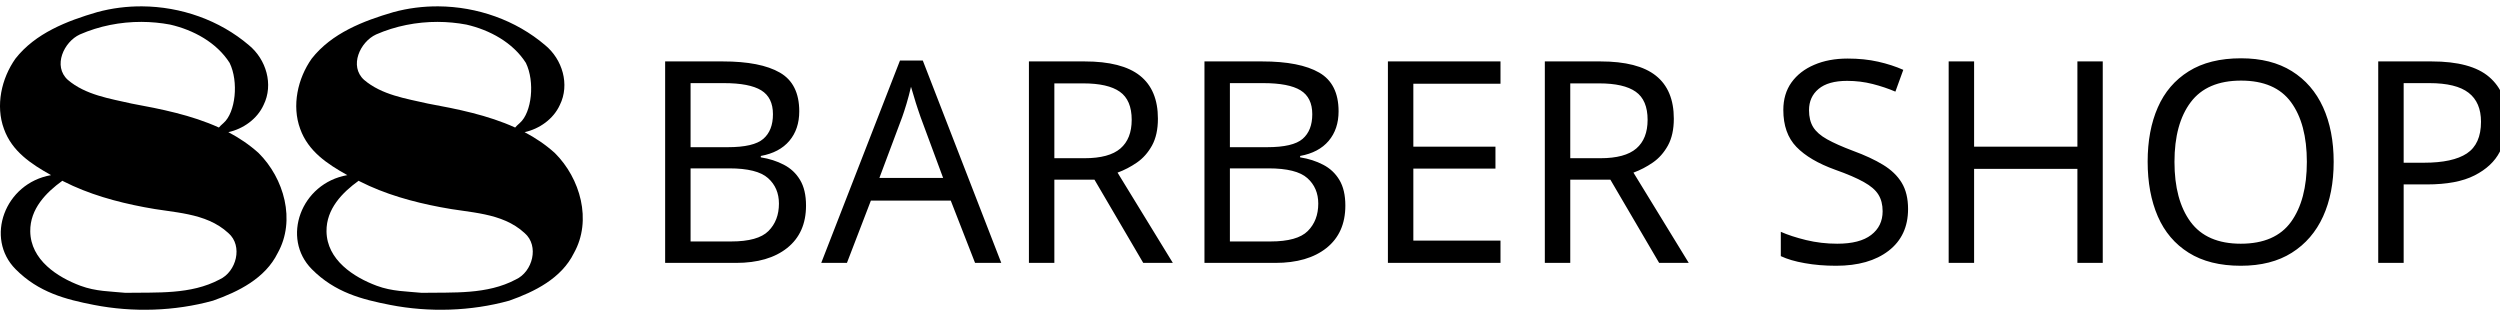
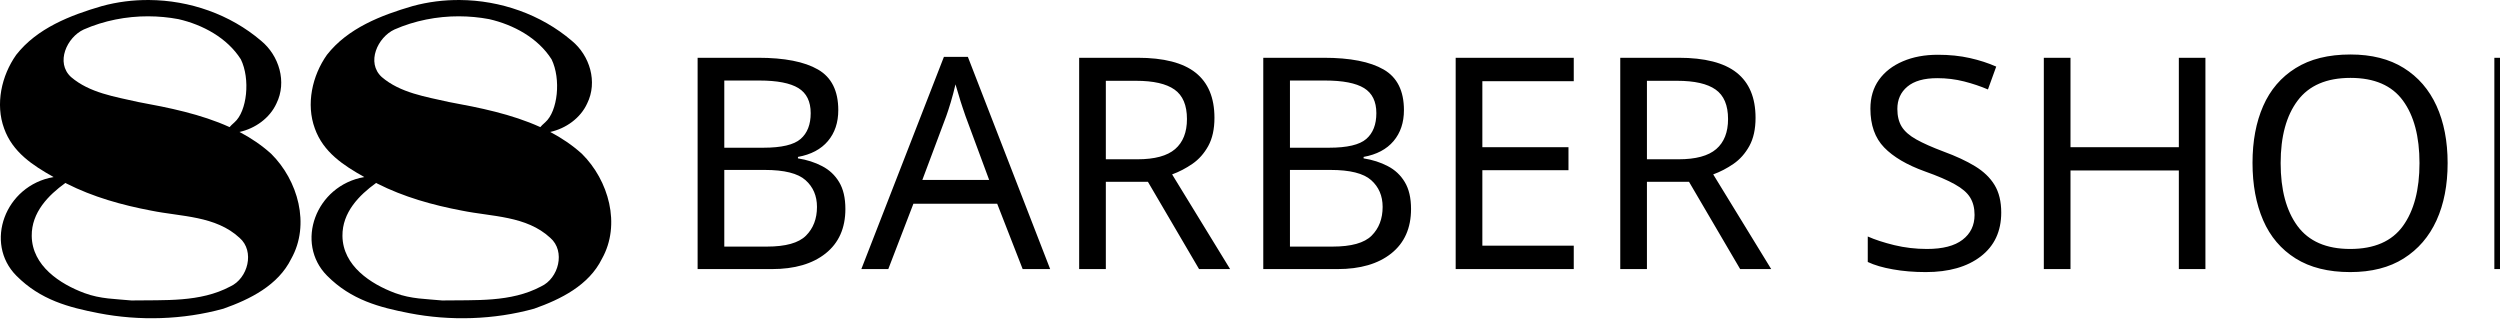
- <svg xmlns="http://www.w3.org/2000/svg" width="429.05mm" height="54.616mm" viewBox="0 0 450 55" version="1.1" id="svg1">
+ <svg xmlns="http://www.w3.org/2000/svg" width="368.168mm" height="46.866mm" viewBox="0 0 429.05 47.196" preserveAspectRatio="xMidYMid meet" style="overflow:visible" version="1.1" id="svg1">
  <defs id="defs1" />
-   <g id="layer1" transform="translate(-0.747484,-19.46436)">
+   <g id="layer1" transform="translate(-0.747484,-23.17473)">
    <g id="g1" transform="matrix(1.44314,0,0,1.44314,-0.33124,-20.73142)">
      <path d="m 18.471,27.854 c -1.889,-0.013 -3.78,0.224 -5.604,0.722 -3.752,1.093 -7.705,2.623 -10.19,5.796 -1.75,2.472 -2.507,5.866 -1.437,8.767 1.004,2.809 3.382,4.369 5.877,5.767 -5.812,1.02 -8.253,7.869 -4.433,11.725 2.882,2.91 6.257,3.777 9.796,4.466 4.817,0.939 10.048,0.794 14.834,-0.533 3.165,-1.116 6.512,-2.777 8.065,-5.935 2.291,-4.076 0.8,-9.33 -2.382,-12.485 -1.155,-1.041 -2.424,-1.891 -3.768,-2.598 1.857,-0.41 3.596,-1.637 4.394,-3.39 1.268,-2.553 0.319,-5.688 -1.82,-7.449 -3.683,-3.147 -8.504,-4.819 -13.332,-4.853 z m -0.071,1.939 c 1.199,0.004 2.396,0.116 3.568,0.336 2.893,0.664 5.794,2.223 7.419,4.775 1.146,2.341 0.743,6.183 -0.753,7.495 -0.286,0.251 -0.473,0.434 -0.582,0.571 -3.415,-1.552 -7.228,-2.314 -10.886,-2.989 -2.743,-0.626 -5.763,-1.077 -7.967,-2.964 -1.882,-1.715 -0.496,-4.736 1.512,-5.659 2.407,-1.054 5.053,-1.573 7.69,-1.566 z M 8.526,49.606 c 0.041,0.024 0.091,0.049 0.129,0.073 3.141,1.597 6.604,2.565 10.065,3.22 3.582,0.732 7.67,0.601 10.519,3.241 1.836,1.591 0.995,4.824 -1.109,5.783 -3.594,1.911 -7.815,1.589 -11.758,1.661 -1.868,-0.184 -3.668,-0.166 -5.581,-0.877 -2.891,-1.074 -6.228,-3.232 -6.27,-6.793 -0.033,-2.803 1.983,-4.85 4.005,-6.306 z" fill="#c9a94c" id="path8" style="fill:#000000;fill-opacity:1;stroke-width:2.683" />
      <path d="m 55.422,27.854 c -1.889,-0.013 -3.78,0.224 -5.604,0.722 -3.752,1.093 -7.705,2.623 -10.19,5.796 -1.75,2.472 -2.507,5.866 -1.437,8.767 1.004,2.809 3.382,4.369 5.877,5.767 -5.812,1.02 -8.253,7.869 -4.433,11.725 2.882,2.91 6.257,3.777 9.796,4.466 4.817,0.939 10.048,0.794 14.834,-0.533 3.165,-1.116 6.512,-2.777 8.065,-5.935 2.291,-4.076 0.8,-9.33 -2.382,-12.485 -1.155,-1.041 -2.424,-1.891 -3.768,-2.598 1.857,-0.41 3.596,-1.637 4.394,-3.39 1.268,-2.553 0.319,-5.688 -1.82,-7.449 -3.683,-3.147 -8.504,-4.819 -13.332,-4.853 z m -0.071,1.939 c 1.199,0.004 2.396,0.116 3.568,0.336 2.893,0.664 5.794,2.223 7.419,4.775 1.146,2.341 0.743,6.183 -0.753,7.495 -0.286,0.251 -0.473,0.434 -0.582,0.571 -3.415,-1.552 -7.228,-2.314 -10.886,-2.989 -2.743,-0.626 -5.763,-1.077 -7.967,-2.964 -1.882,-1.715 -0.496,-4.736 1.512,-5.659 2.407,-1.054 5.053,-1.573 7.69,-1.566 z M 45.477,49.606 c 0.041,0.024 0.091,0.049 0.129,0.073 3.141,1.597 6.604,2.565 10.065,3.22 3.582,0.732 7.67,0.601 10.519,3.241 1.836,1.591 0.995,4.824 -1.109,5.783 -3.594,1.911 -7.815,1.589 -11.758,1.661 -1.868,-0.184 -3.668,-0.166 -5.581,-0.877 -2.891,-1.074 -6.228,-3.232 -6.27,-6.793 -0.033,-2.803 1.983,-4.85 4.005,-6.306 z" fill="#c9a94c" id="path8-8" style="fill:#000000;fill-opacity:1;stroke-width:2.683" />
    </g>
    <text xml:space="preserve" style="font-size:50.8px;font-family:Westner;-inkscape-font-specification:Westner;text-align:start;writing-mode:lr-tb;direction:ltr;text-anchor:start;fill:#000000;stroke-width:1.89" x="115.549" y="65.644" id="text1">
      <tspan id="tspan1" style="stroke-width:1.89" x="115.549" y="65.644">BARBER SHOP</tspan>
    </text>
  </g>
</svg>
